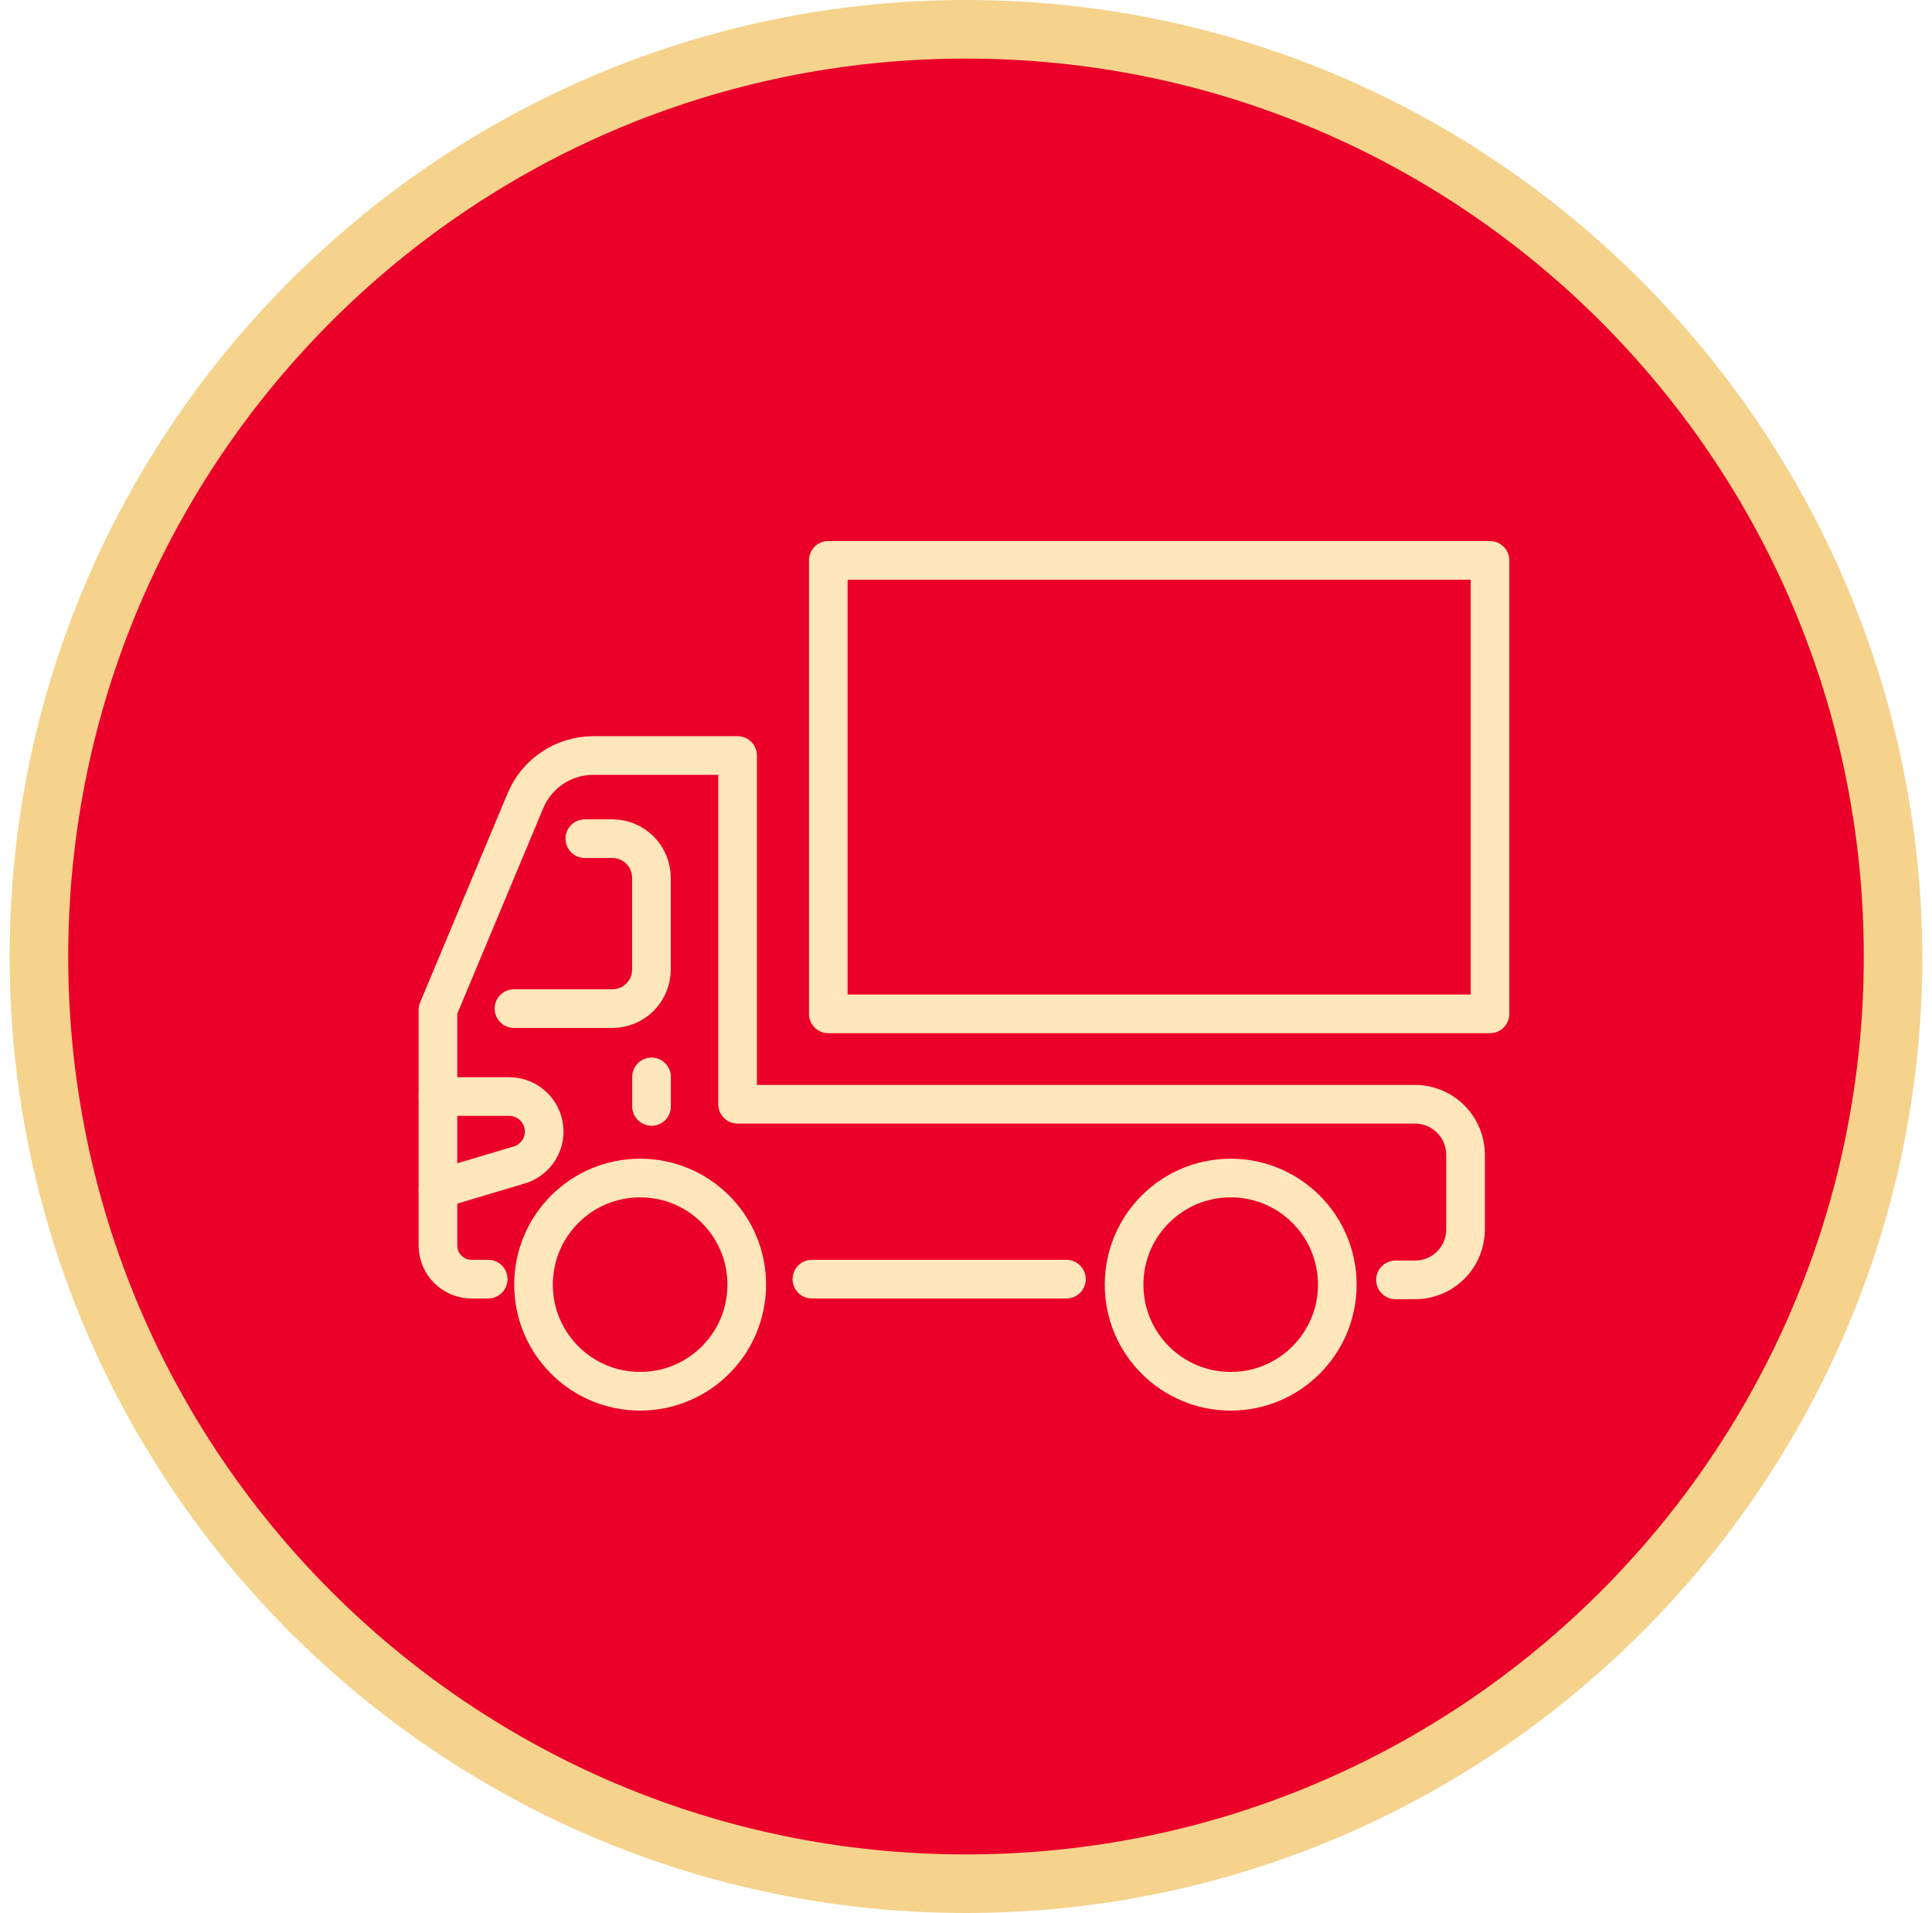
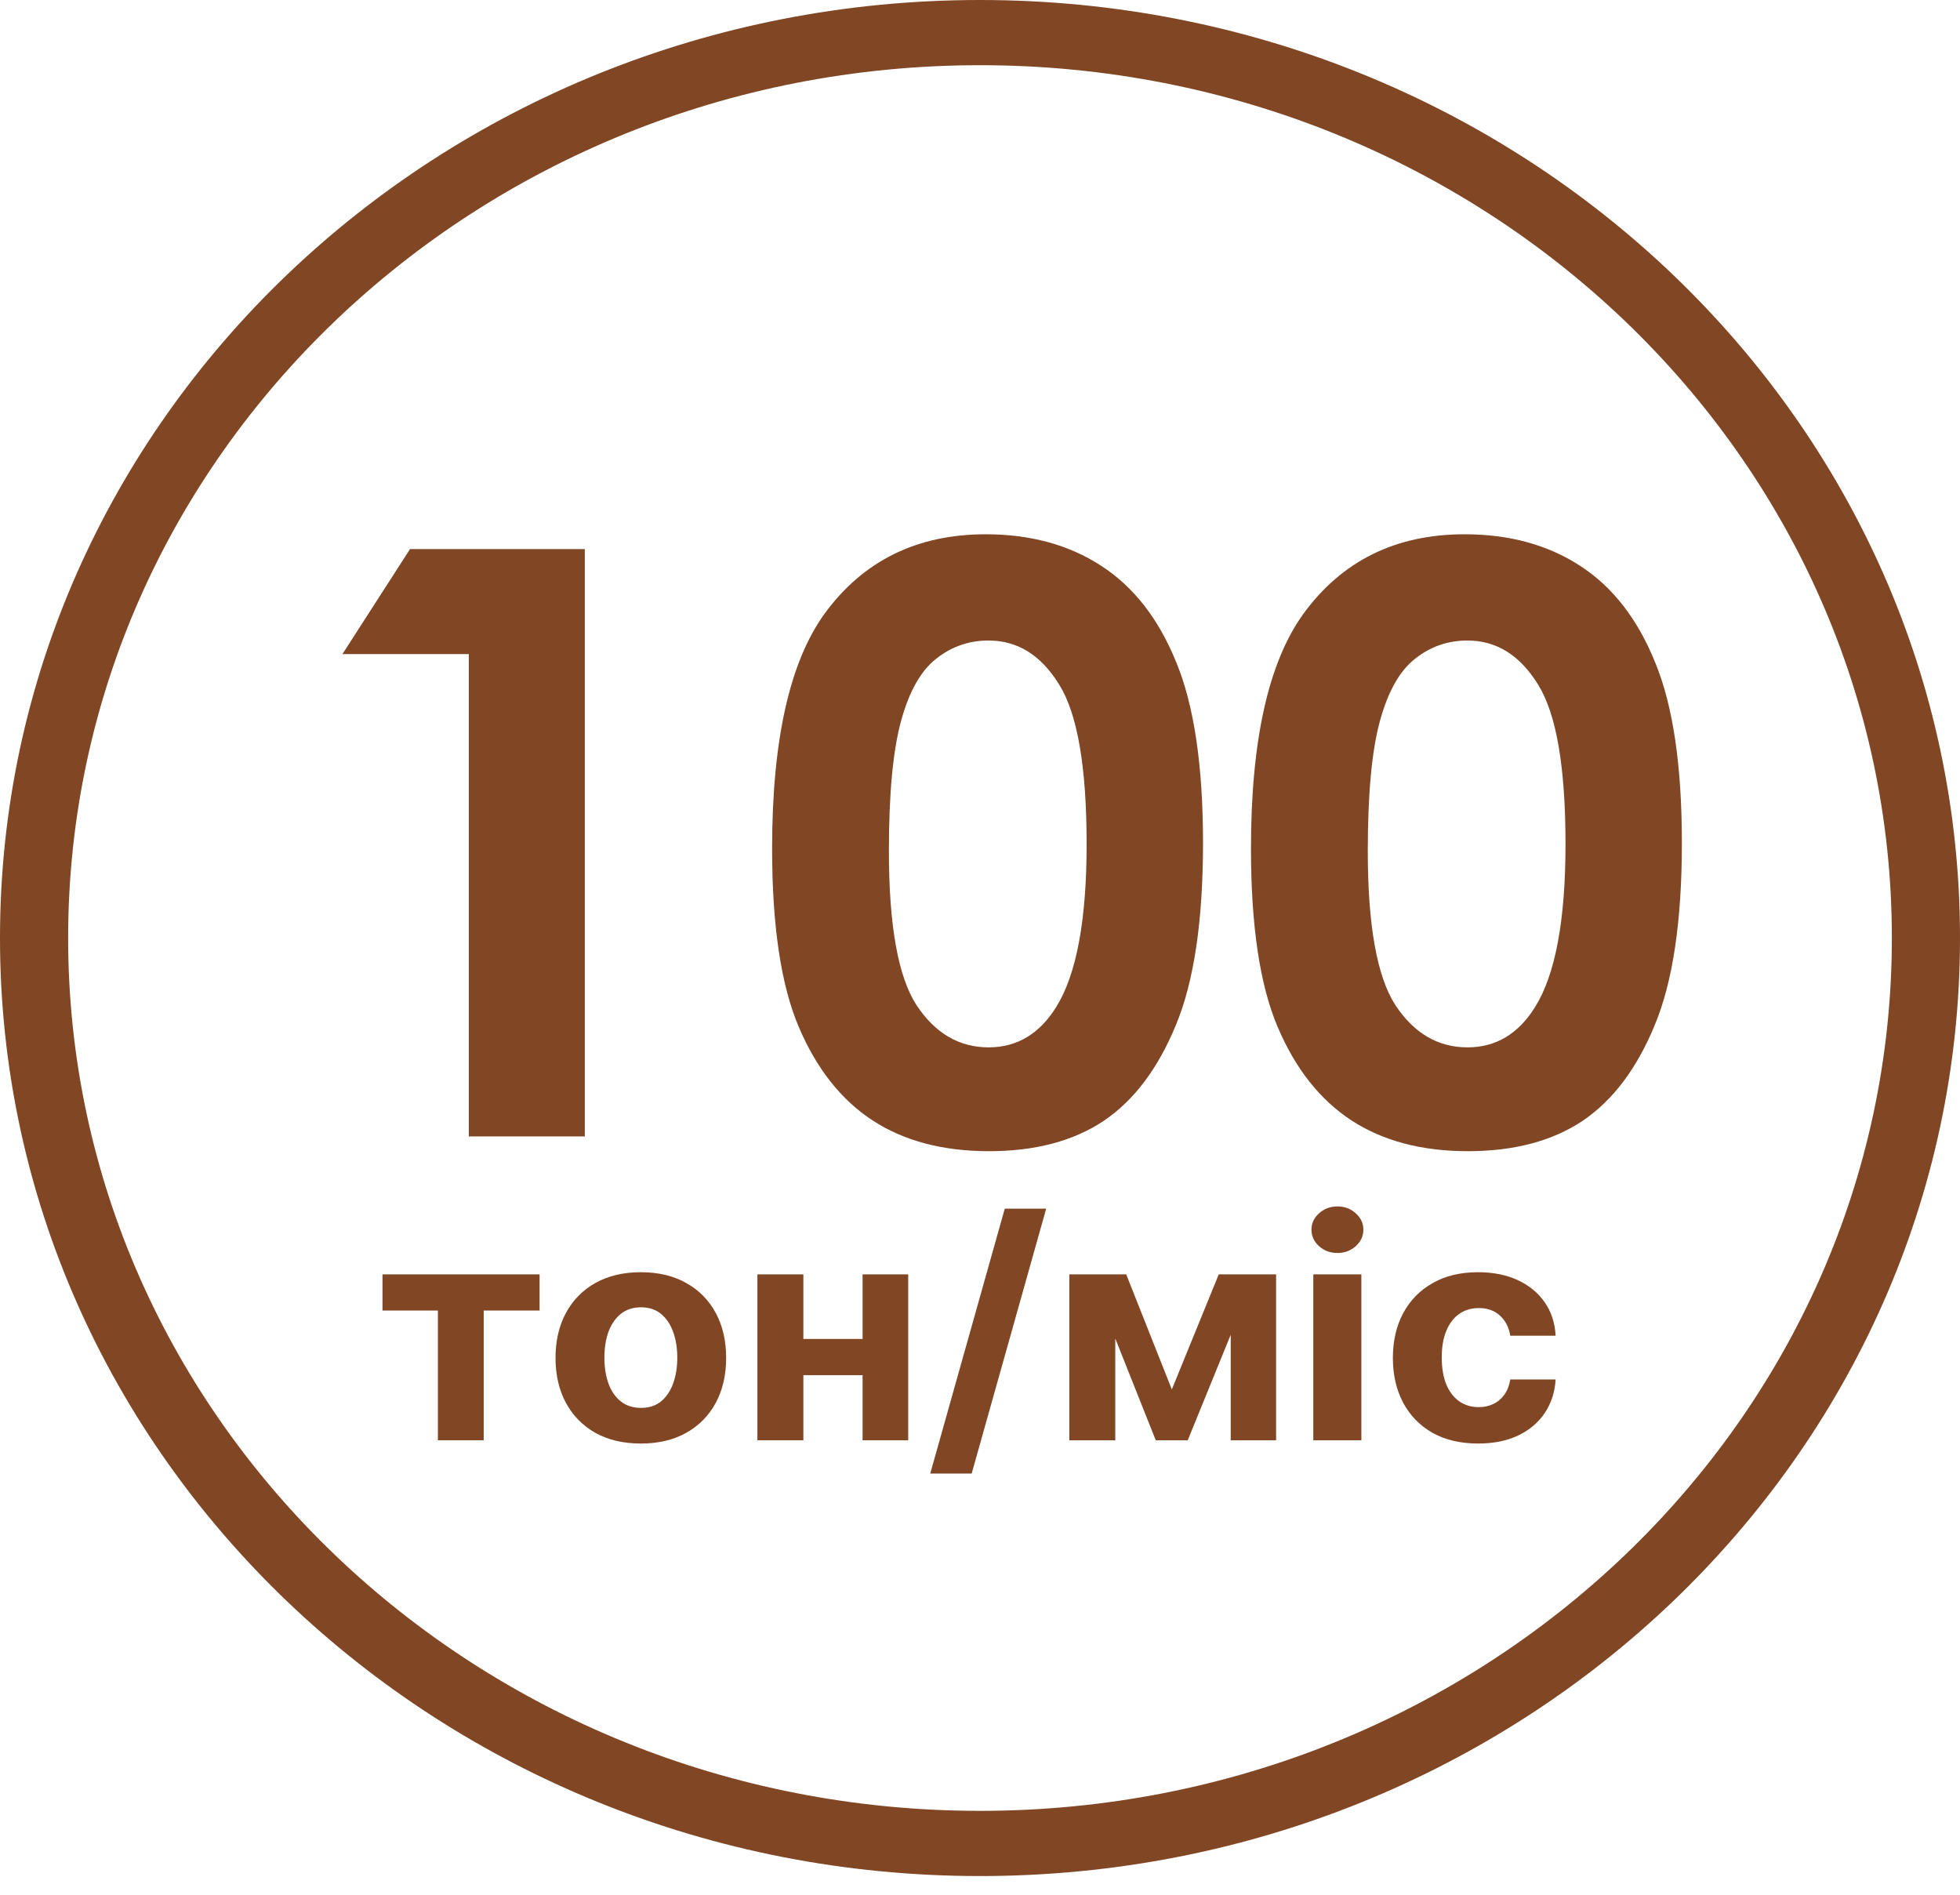
- <svg xmlns="http://www.w3.org/2000/svg" width="100" height="99" viewBox="0 0 100 99" fill="none">
-   <path d="M50 97C23.8 97 2.5 75.476 2.5 49C2.5 22.524 23.8 1 50 1C76.2 1 97.5 22.524 97.5 49C97.4 75.476 76.1 97 50 97Z" fill="#EB0029" />
-   <path d="M50 3.031C75.659 3.031 96.469 23.841 96.469 49.5C96.469 75.159 75.659 95.969 50 95.969C24.341 95.969 3.531 75.159 3.531 49.5C3.531 23.841 24.341 3.031 50 3.031ZM50 0C22.724 0 0.5 22.224 0.5 49.5C0.5 76.775 22.724 99 50 99C77.275 99 99.5 76.775 99.5 49.5C99.399 22.224 77.275 0 50 0Z" fill="#F5D38C" />
-   <path d="M55.197 66.197H42.023" stroke="#FFE6BB" stroke-width="2" stroke-linecap="round" stroke-linejoin="round" />
-   <path d="M25.27 66.197H24.416C24.186 66.198 23.959 66.154 23.747 66.068C23.536 65.981 23.343 65.853 23.18 65.692C23.018 65.53 22.889 65.338 22.801 65.126C22.713 64.915 22.668 64.688 22.668 64.459V52.264L27.198 41.436C27.486 40.746 27.972 40.156 28.593 39.74C29.215 39.324 29.946 39.102 30.694 39.099H38.178V57.146H73.235C73.931 57.146 74.597 57.422 75.089 57.913C75.581 58.405 75.857 59.072 75.857 59.767V63.614C75.858 63.958 75.791 64.3 75.66 64.618C75.528 64.937 75.335 65.227 75.092 65.47C74.848 65.714 74.559 65.907 74.24 66.038C73.921 66.169 73.58 66.236 73.235 66.235H72.229" stroke="#FFE6BB" stroke-width="2" stroke-linecap="round" stroke-linejoin="round" />
-   <path d="M63.701 72C66.749 72 69.219 69.529 69.219 66.482C69.219 63.434 66.749 60.964 63.701 60.964C60.653 60.964 58.182 63.434 58.182 66.482C58.182 69.529 60.653 72 63.701 72Z" stroke="#FFE6BB" stroke-width="2" stroke-linecap="round" stroke-linejoin="round" />
-   <path d="M33.133 72C36.181 72 38.651 69.529 38.651 66.482C38.651 63.434 36.181 60.964 33.133 60.964C30.085 60.964 27.615 63.434 27.615 66.482C27.615 69.529 30.085 72 33.133 72Z" stroke="#FFE6BB" stroke-width="2" stroke-linecap="round" stroke-linejoin="round" />
-   <path d="M33.724 55.73V57.259" stroke="#FFE6BB" stroke-width="2" stroke-linecap="round" stroke-linejoin="round" />
-   <path d="M30.27 43.402H31.695C32.232 43.402 32.746 43.615 33.126 43.995C33.505 44.374 33.718 44.888 33.718 45.425V50.174C33.718 50.71 33.505 51.225 33.126 51.605C32.746 51.984 32.232 52.197 31.695 52.197H26.604" stroke="#FFE6BB" stroke-width="2" stroke-linecap="round" stroke-linejoin="round" />
-   <path d="M22.668 56.747H26.363C26.842 56.749 27.301 56.941 27.639 57.281C27.977 57.621 28.167 58.081 28.167 58.56C28.167 58.949 28.041 59.328 27.808 59.639C27.576 59.951 27.248 60.179 26.876 60.289L22.668 61.543" stroke="#FFE6BB" stroke-width="2" stroke-linecap="round" stroke-linejoin="round" />
-   <path d="M42.872 52.469L77.122 52.469V29L42.872 29V52.469Z" stroke="#FFE6BB" stroke-width="2" stroke-linecap="round" stroke-linejoin="round" />
+ <svg xmlns="http://www.w3.org/2000/svg" width="60" height="58" viewBox="0 0 60 58" fill="none">
+   <path d="M44.833 16.355C46.204 16.355 47.383 16.677 48.371 17.321C49.367 17.965 50.133 18.951 50.669 20.279C51.214 21.599 51.486 23.44 51.486 25.803C51.486 28.191 51.21 30.049 50.656 31.377C50.111 32.705 49.375 33.683 48.447 34.31C47.519 34.929 46.349 35.239 44.936 35.239C43.522 35.239 42.335 34.925 41.373 34.298C40.411 33.67 39.657 32.717 39.113 31.438C38.568 30.159 38.295 28.337 38.295 25.974C38.295 22.674 38.827 20.283 39.892 18.8C41.075 17.17 42.722 16.355 44.833 16.355ZM44.923 19.607C44.318 19.607 43.782 19.794 43.314 20.169C42.846 20.535 42.488 21.171 42.241 22.076C41.994 22.98 41.871 24.304 41.871 26.048C41.871 28.321 42.152 29.894 42.714 30.765C43.284 31.629 44.02 32.061 44.923 32.061C45.791 32.061 46.481 31.65 46.992 30.827C47.613 29.832 47.924 28.17 47.924 25.84C47.924 23.477 47.643 21.847 47.081 20.951C46.528 20.055 45.808 19.607 44.923 19.607Z" fill="#814624" />
+   <path d="M30.174 16.355C31.544 16.355 32.724 16.677 33.711 17.321C34.707 17.965 35.473 18.951 36.01 20.279C36.554 21.599 36.827 23.44 36.827 25.803C36.827 28.191 36.55 30.049 35.997 31.377C35.452 32.705 34.716 33.683 33.788 34.31C32.86 34.929 31.689 35.239 30.276 35.239C28.863 35.239 27.675 34.925 26.713 34.298C25.751 33.67 24.998 32.717 24.453 31.438C23.908 30.159 23.636 28.337 23.636 25.974C23.636 22.674 24.168 20.283 25.232 18.8C26.415 17.17 28.063 16.355 30.174 16.355ZM30.263 19.607C29.659 19.607 29.122 19.794 28.654 20.169C28.186 20.535 27.828 21.171 27.582 22.076C27.335 22.98 27.211 24.304 27.211 26.048C27.211 28.321 27.492 29.894 28.054 30.765C28.625 31.629 29.361 32.061 30.263 32.061C31.132 32.061 31.821 31.65 32.332 30.827C32.953 29.832 33.264 28.17 33.264 25.84C33.264 23.477 32.983 21.847 32.421 20.951C31.868 20.055 31.149 19.607 30.263 19.607Z" fill="#814624" />
+   <path d="M12.552 16.808H17.902V34.787H14.352V20.022H10.483L12.552 16.808Z" fill="#814624" />
+   <path d="M45.251 44.188C44.707 44.188 44.24 44.078 43.848 43.858C43.459 43.635 43.16 43.326 42.95 42.932C42.743 42.537 42.639 42.083 42.639 41.569C42.639 41.049 42.744 40.593 42.953 40.2C43.165 39.806 43.466 39.498 43.855 39.278C44.244 39.055 44.707 38.944 45.244 38.944C45.707 38.944 46.112 39.024 46.46 39.185C46.808 39.346 47.083 39.572 47.286 39.863C47.489 40.154 47.6 40.496 47.621 40.888H46.232C46.193 40.635 46.089 40.431 45.921 40.276C45.755 40.12 45.538 40.041 45.268 40.041C45.04 40.041 44.841 40.101 44.67 40.22C44.502 40.337 44.371 40.508 44.277 40.733C44.182 40.957 44.135 41.23 44.135 41.549C44.135 41.873 44.181 42.149 44.273 42.376C44.368 42.603 44.5 42.776 44.67 42.895C44.841 43.014 45.04 43.074 45.268 43.074C45.436 43.074 45.587 43.041 45.721 42.974C45.857 42.908 45.968 42.812 46.056 42.687C46.146 42.559 46.205 42.406 46.232 42.227H47.621C47.598 42.615 47.487 42.957 47.289 43.252C47.093 43.545 46.823 43.775 46.477 43.94C46.132 44.105 45.723 44.188 45.251 44.188Z" fill="#814624" />
+   <path d="M40.203 44.089V39.01H41.674V44.089H40.203ZM40.942 38.355C40.723 38.355 40.535 38.286 40.379 38.147C40.224 38.006 40.147 37.837 40.147 37.641C40.147 37.447 40.224 37.28 40.379 37.141C40.535 37 40.723 36.93 40.942 36.93C41.161 36.93 41.347 37 41.502 37.141C41.658 37.28 41.736 37.447 41.736 37.641C41.736 37.837 41.658 38.006 41.502 38.147C41.347 38.286 41.161 38.355 40.942 38.355Z" fill="#814624" />
+   <path d="M35.872 42.532L37.309 39.01H38.428L36.359 44.089H35.381L33.36 39.01H34.476L35.872 42.532ZM34.141 39.01V44.089H32.735V39.01H34.141ZM37.675 44.089V39.01H39.064V44.089H37.675Z" fill="#814624" />
+   <path d="M32.026 36.999L29.745 45.107H28.477L30.758 36.999H32.026Z" fill="#814624" />
+   <path d="M26.88 40.987V42.095H24.109V40.987H26.88ZM24.593 39.01V44.089H23.186V39.01H24.593ZM27.802 39.01V44.089H26.406V39.01H27.802Z" fill="#814624" />
+   <path d="M19.617 44.188C19.081 44.188 18.617 44.079 18.225 43.861C17.836 43.64 17.535 43.334 17.323 42.941C17.112 42.547 17.006 42.089 17.006 41.569C17.006 41.044 17.112 40.586 17.323 40.194C17.535 39.799 17.836 39.492 18.225 39.274C18.617 39.054 19.081 38.944 19.617 38.944C20.154 38.944 20.617 39.054 21.006 39.274C21.398 39.492 21.7 39.799 21.912 40.194C22.123 40.586 22.229 41.044 22.229 41.569C22.229 42.089 22.123 42.547 21.912 42.941C21.7 43.334 21.398 43.64 21.006 43.861C20.617 44.079 20.154 44.188 19.617 44.188ZM19.624 43.097C19.869 43.097 20.072 43.031 20.236 42.898C20.399 42.764 20.523 42.581 20.606 42.35C20.691 42.118 20.733 41.855 20.733 41.559C20.733 41.264 20.691 41 20.606 40.769C20.523 40.538 20.399 40.355 20.236 40.22C20.072 40.086 19.869 40.018 19.624 40.018C19.378 40.018 19.171 40.086 19.003 40.22C18.837 40.355 18.711 40.538 18.626 40.769C18.543 41 18.502 41.264 18.502 41.559C18.502 41.855 18.543 42.118 18.626 42.35C18.711 42.581 18.837 42.764 19.003 42.898C19.171 43.031 19.378 43.097 19.624 43.097Z" fill="#814624" />
+   <path d="M11.709 40.117V39.01H16.518V40.117H14.807V44.089H13.405V40.117H11.709Z" fill="#814624" />
+   <path fill-rule="evenodd" clip-rule="evenodd" d="M30 1.996C14.583 1.996 2.086 13.958 2.086 28.714C2.086 43.47 14.583 55.432 30 55.432C45.417 55.432 57.914 43.47 57.914 28.714C57.914 13.958 45.417 1.996 30 1.996ZM0 28.714C0 12.855 13.431 0 30 0C46.569 0 60 12.855 60 28.714C60 44.572 46.569 57.428 30 57.428C13.431 57.428 0 44.572 0 28.714Z" fill="#814624" />
</svg>
